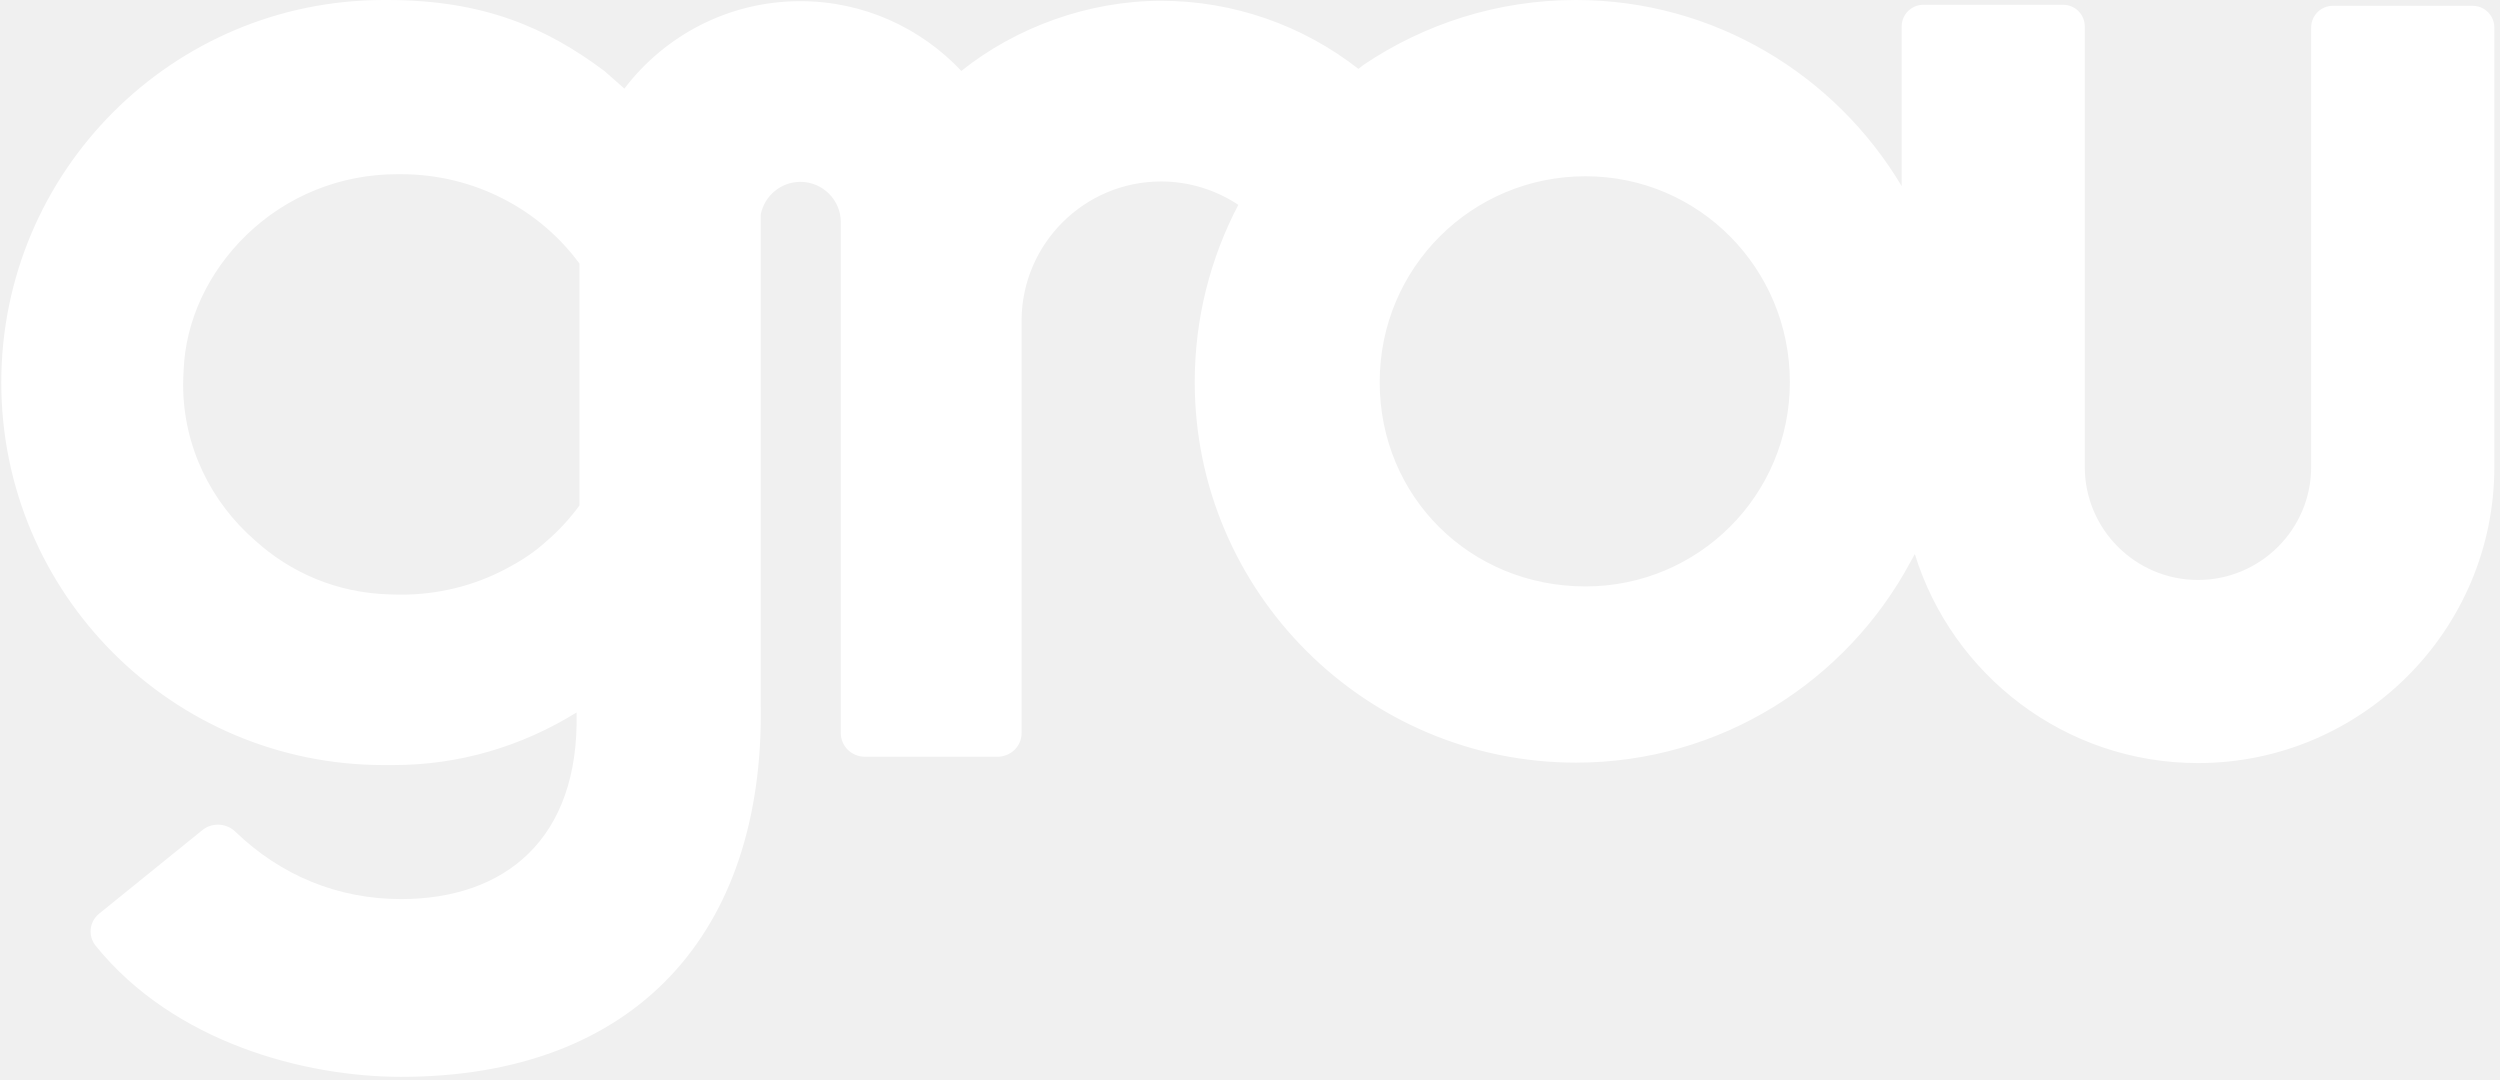
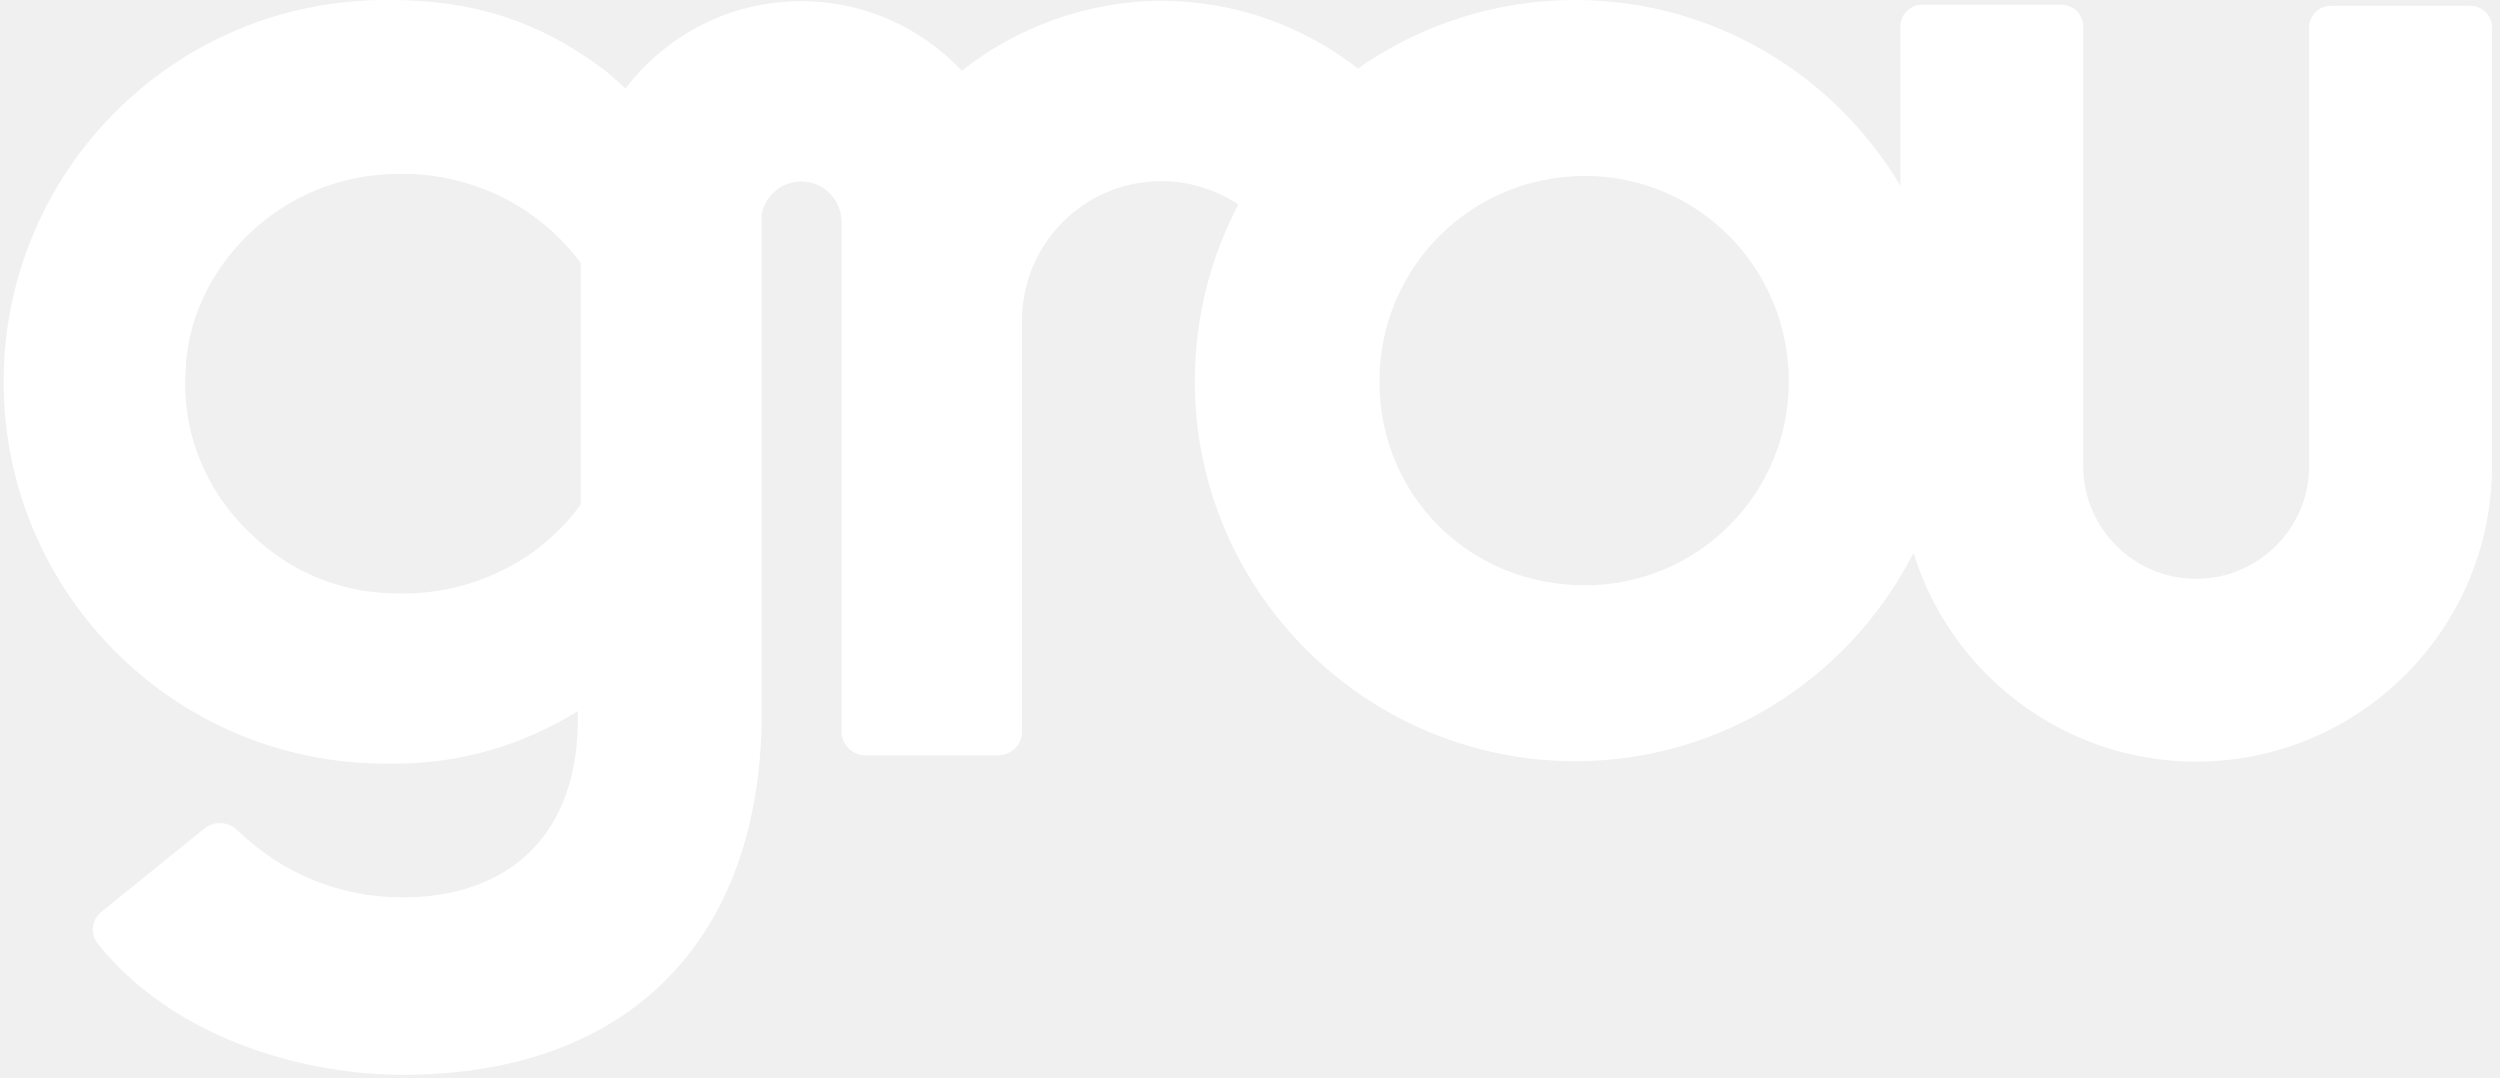
- <svg xmlns="http://www.w3.org/2000/svg" viewBox="0 0 450.21 194.46">
+ <svg xmlns="http://www.w3.org/2000/svg" viewBox="0 0 450.21 194.46" width="450" height="194">
  <path fill="#ffffff" d="M 285.527 105.605 C 264.746 105.605 248.461 89.453 248.461 68.809 C 248.461 48.168 265.082 31.742 285.527 31.742 C 305.969 31.742 322.324 48.367 322.324 68.809 C 322.324 89.254 305.812 105.605 285.527 105.605 M 104.371 90.996 C 102.625 93.391 100.609 95.586 98.348 97.52 C 96.504 99.203 94.328 100.699 91.945 101.988 C 86.441 105.078 80.078 106.902 73.297 107.074 L 73.098 107.074 C 72.816 107.074 72.18 107.082 72.129 107.082 C 72.078 107.082 71.363 107.074 71.363 107.074 C 70.965 107.074 70.555 107.062 70.156 107.043 C 60.504 106.773 52.246 103.023 45.992 97.379 C 38.004 90.449 32.98 80.406 32.98 69.238 C 32.98 68.398 33.02 67.574 33.066 66.746 C 33.387 57.84 37.445 49.043 44.398 42.301 C 51.668 35.273 61.309 31.371 71.523 31.371 L 72.23 31.371 C 85.484 31.371 97.238 37.773 104.352 47.469 L 104.352 90.977 Z M 445.273 1.047 L 420.113 1.047 C 417.949 1.047 416.203 2.801 416.203 4.957 L 416.203 84.098 C 416.203 95.316 407.059 104.441 395.82 104.441 C 384.582 104.441 375.438 95.316 375.438 84.098 L 375.438 4.766 C 375.438 2.602 373.684 0.859 371.527 0.859 L 346.367 0.859 C 344.215 0.859 342.461 2.613 342.461 4.766 L 342.461 33.516 C 330.512 13.461 308.664 0 283.793 0 C 269.641 0 256.477 4.328 245.539 11.688 L 244.629 12.406 C 234.598 4.559 222.113 0.141 209.09 0.141 C 196.066 0.141 182.992 4.875 173.121 12.773 C 165.848 5.047 155.547 0.211 144.129 0.211 C 131.215 0.211 119.719 6.391 112.438 15.957 L 108.867 12.805 C 98.445 5.008 87.156 0 69.738 0 L 69.117 0 C 31.074 0 0.23 30.844 0.23 68.891 C 0.23 106.934 31.074 137.777 69.117 137.777 L 70.832 137.777 C 82.602 137.777 93.809 134.496 103.832 128.305 C 104.359 151.16 90.859 161.91 72.219 161.91 C 60.883 161.91 50.559 157.684 42.332 149.723 C 41.477 148.918 40.348 148.508 39.25 148.508 C 38.254 148.508 37.266 148.816 36.438 149.496 L 17.891 164.504 C 16.066 165.961 15.797 168.551 17.242 170.336 C 31.312 187.73 54.859 193.922 72.23 193.922 C 114.293 193.922 137.629 168.152 137 126.918 L 137 38.621 C 137.656 35.281 140.609 32.75 144.141 32.75 C 148.16 32.75 151.418 36.012 151.418 40.027 L 151.418 132.055 C 151.418 134.387 153.383 136.281 155.766 136.281 L 179.602 136.281 C 182.016 136.281 183.969 134.387 183.969 132.055 L 183.969 57.641 C 184.059 43.859 195.297 32.68 209.098 32.68 C 214.105 32.68 218.922 34.184 223 36.887 C 217.996 46.441 215.152 57.289 215.152 68.801 C 215.152 106.594 245.957 137.34 283.812 137.34 C 309.84 137.34 332.527 122.688 344.074 101.148 L 344.832 99.781 C 351.555 121.551 371.867 137.418 395.832 137.418 C 425.25 137.418 449.191 113.496 449.191 84.098 L 449.191 4.957 C 449.191 2.793 447.438 1.047 445.285 1.047 Z M 445.273 1.047 " />
</svg>
